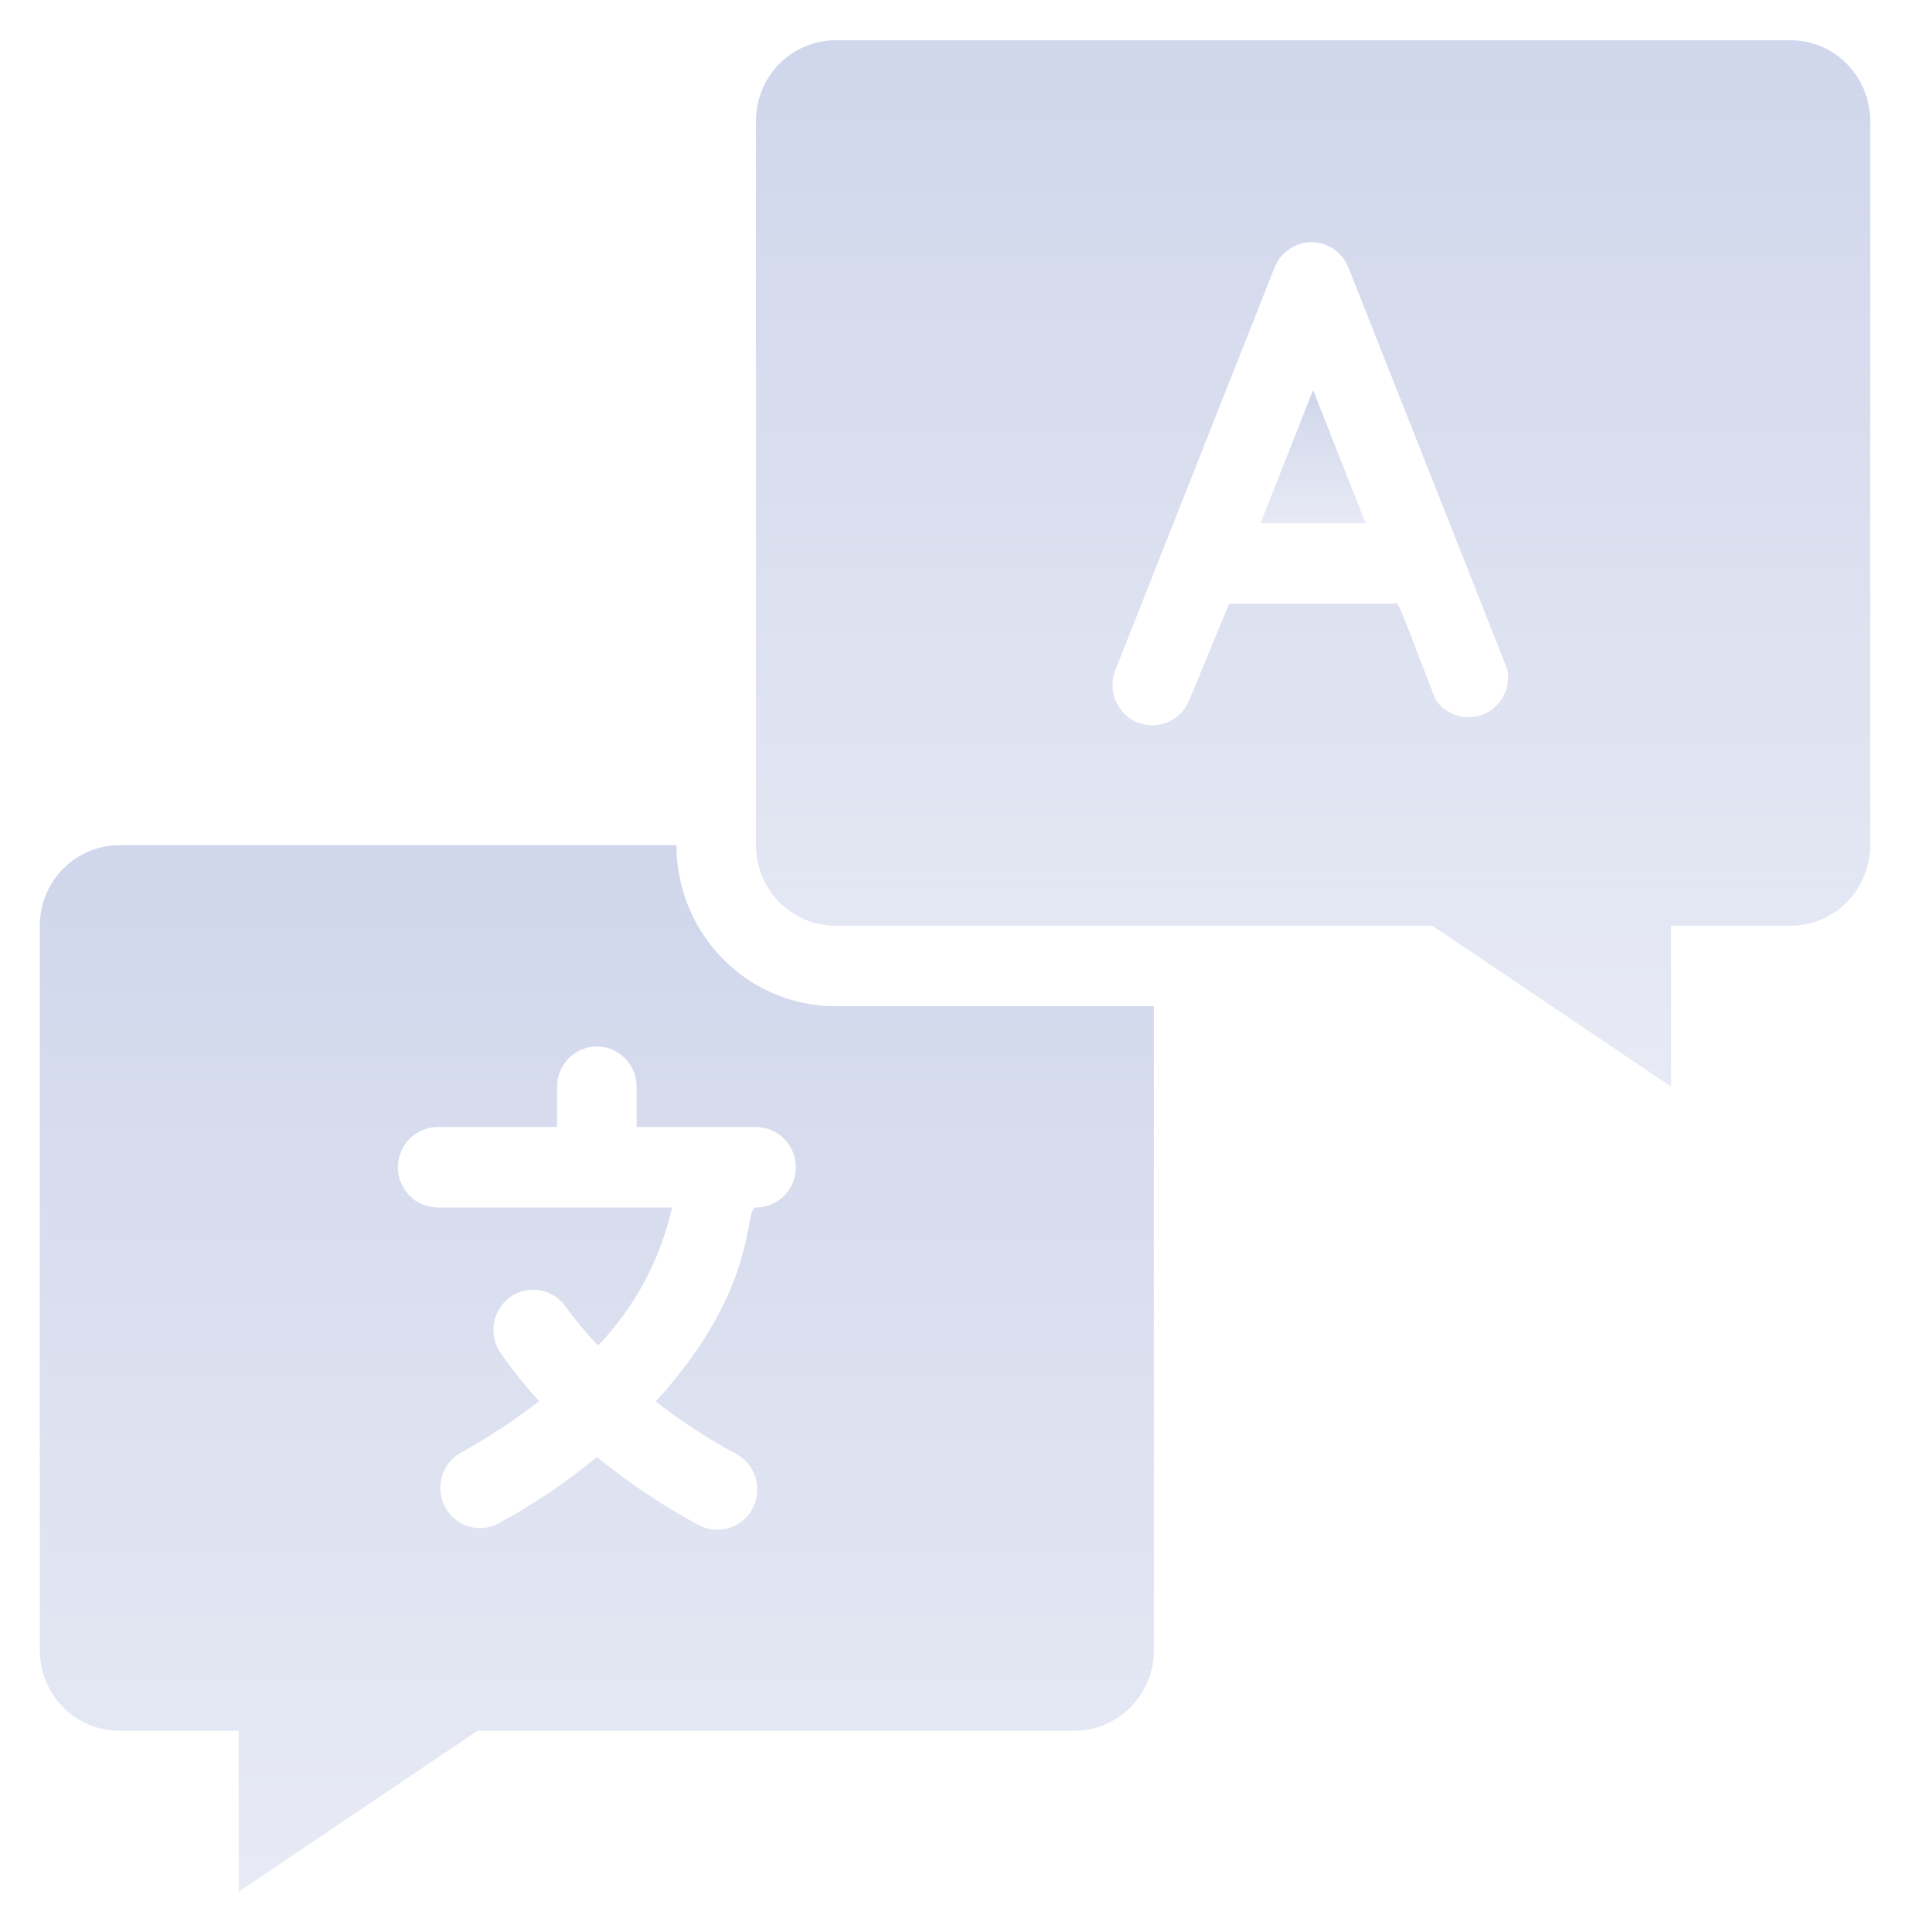
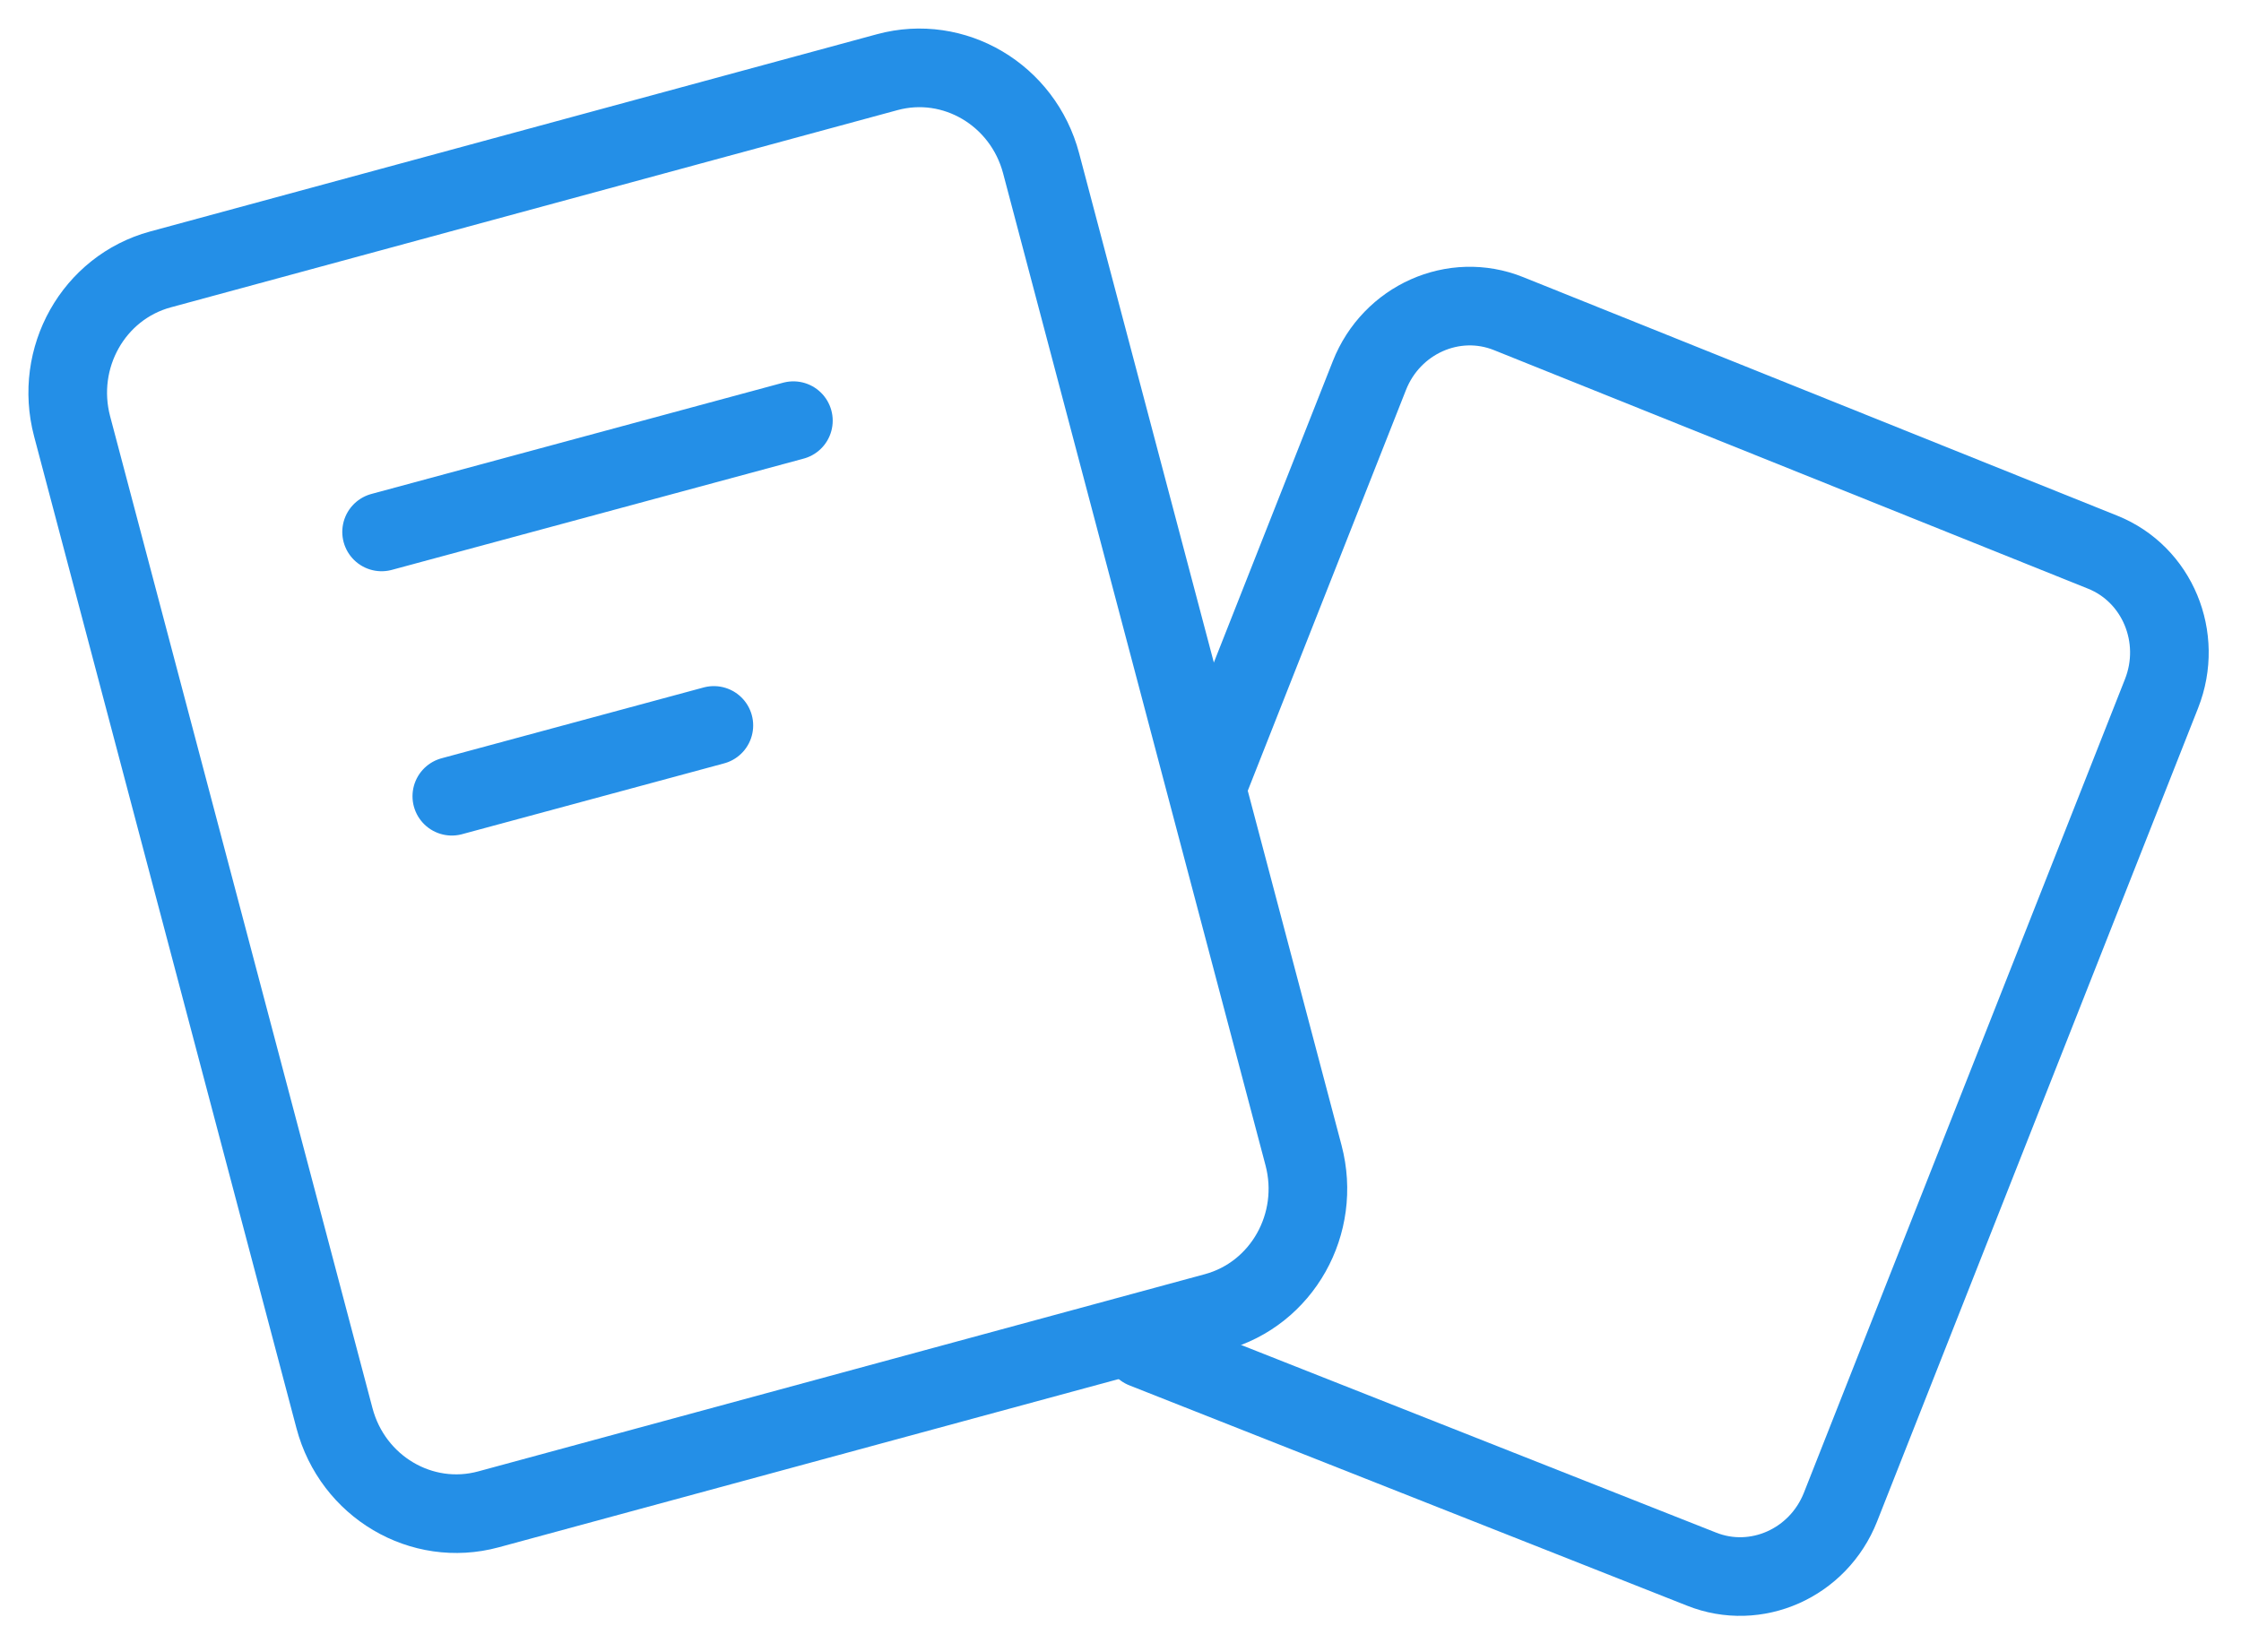
- <svg xmlns="http://www.w3.org/2000/svg" width="85" height="86" viewBox="0 0 85 86" fill="none">
-   <path d="M56.1 23.292H60.775L58.438 17.361L56.1 23.292Z" fill="url(#paint0_linear_9_428)" />
-   <path d="M79.688 1.792H37.188C36.248 1.792 35.347 2.169 34.683 2.841C34.019 3.513 33.646 4.425 33.646 5.375V37.625C33.646 38.575 34.019 39.487 34.683 40.159C35.347 40.831 36.248 41.208 37.188 41.208H63.75L74.375 48.375V41.208H79.688C80.627 41.208 81.528 40.831 82.192 40.159C82.856 39.487 83.229 38.575 83.229 37.625V5.375C83.229 4.425 82.856 3.513 82.192 2.841C81.528 2.169 80.627 1.792 79.688 1.792ZM63.874 31.121C61.979 26.194 62.28 26.875 61.979 26.875H54.701L52.93 31.157C52.757 31.599 52.416 31.953 51.985 32.141C51.553 32.329 51.065 32.336 50.628 32.16C50.191 31.985 49.842 31.64 49.656 31.204C49.47 30.767 49.463 30.273 49.636 29.831L56.72 11.915C56.85 11.581 57.077 11.294 57.371 11.092C57.665 10.89 58.011 10.781 58.367 10.781C58.722 10.781 59.069 10.89 59.362 11.092C59.656 11.294 59.883 11.581 60.014 11.915L67.097 29.831C67.165 30.237 67.094 30.654 66.895 31.012C66.696 31.37 66.381 31.648 66.003 31.8C65.625 31.951 65.207 31.966 64.82 31.843C64.432 31.719 64.098 31.464 63.874 31.121Z" fill="url(#paint1_linear_9_428)" />
-   <path d="M30.104 37.625H5.313C4.373 37.625 3.472 38.002 2.808 38.675C2.144 39.346 1.771 40.258 1.771 41.208V73.458C1.771 74.409 2.144 75.32 2.808 75.992C3.472 76.664 4.373 77.042 5.313 77.042H10.625V84.208L21.25 77.042H47.812C48.752 77.042 49.653 76.664 50.317 75.992C50.981 75.32 51.354 74.409 51.354 73.458V44.792H37.188C35.309 44.792 33.507 44.037 32.179 42.693C30.851 41.349 30.104 39.526 30.104 37.625ZM33.646 53.75C33.062 53.75 33.894 57.208 29.183 62.386C30.298 63.255 31.483 64.029 32.725 64.697C33.145 64.911 33.465 65.285 33.612 65.737C33.76 66.189 33.724 66.682 33.513 67.107C33.408 67.317 33.264 67.505 33.087 67.659C32.911 67.813 32.706 67.931 32.485 68.005C32.039 68.154 31.552 68.118 31.131 67.904C29.516 67.038 27.986 66.019 26.562 64.858C25.162 66.019 23.649 67.033 22.047 67.886C21.634 68.06 21.172 68.07 20.752 67.913C20.333 67.756 19.988 67.444 19.786 67.041C19.584 66.637 19.541 66.171 19.665 65.736C19.788 65.302 20.07 64.93 20.453 64.697C21.692 64.015 22.876 63.236 23.995 62.368C23.354 61.67 22.762 60.928 22.224 60.146C21.985 59.756 21.903 59.288 21.994 58.839C22.086 58.389 22.345 57.992 22.718 57.73C23.09 57.468 23.548 57.361 23.997 57.43C24.445 57.5 24.85 57.741 25.128 58.104C25.582 58.735 26.079 59.334 26.616 59.895C28.25 58.192 29.39 56.066 29.909 53.75H19.479C19.01 53.75 18.559 53.561 18.227 53.225C17.895 52.889 17.708 52.434 17.708 51.958C17.708 51.483 17.895 51.027 18.227 50.691C18.559 50.355 19.01 50.167 19.479 50.167H24.792V48.375C24.792 47.9 24.978 47.444 25.31 47.108C25.642 46.772 26.093 46.583 26.562 46.583C27.032 46.583 27.483 46.772 27.815 47.108C28.147 47.444 28.333 47.9 28.333 48.375V50.167H33.646C34.115 50.167 34.566 50.355 34.898 50.691C35.23 51.027 35.417 51.483 35.417 51.958C35.417 52.434 35.23 52.889 34.898 53.225C34.566 53.561 34.115 53.75 33.646 53.75Z" fill="url(#paint2_linear_9_428)" />
-   <defs>
-     <linearGradient id="paint0_linear_9_428" x1="58.438" y1="17.361" x2="58.438" y2="23.292" gradientUnits="userSpaceOnUse">
-       <stop stop-color="#D0D6EB" />
-       <stop offset="1" stop-color="#D0D6EB" stop-opacity="0.5" />
-     </linearGradient>
-     <linearGradient id="paint1_linear_9_428" x1="58.438" y1="1.792" x2="58.438" y2="48.375" gradientUnits="userSpaceOnUse">
-       <stop stop-color="#D0D6EB" />
-       <stop offset="1" stop-color="#D0D6EB" stop-opacity="0.5" />
-     </linearGradient>
-     <linearGradient id="paint2_linear_9_428" x1="26.562" y1="37.625" x2="26.562" y2="84.208" gradientUnits="userSpaceOnUse">
-       <stop stop-color="#D0D6EB" />
-       <stop offset="1" stop-color="#D0D6EB" stop-opacity="0.5" />
-     </linearGradient>
-   </defs>
+ <svg xmlns="http://www.w3.org/2000/svg" width="57" height="42" viewBox="0 0 57 42" fill="none">
+   <path d="M29.093 34.308L43.273 39.91C44.664 40.468 46.249 39.763 46.813 38.335L54.979 17.642C55.543 16.214 54.872 14.603 53.481 14.045L38.37 7.977C36.979 7.419 35.395 8.124 34.831 9.552L30.747 19.898" stroke="#248FE7" stroke-width="2" stroke-linecap="round" stroke-linejoin="round" />
+   <path d="M22.566 1.836L4.081 6.853C2.379 7.315 1.374 9.101 1.834 10.843L8.508 36.075C8.969 37.816 10.722 38.854 12.424 38.392L30.909 33.375C32.61 32.913 33.616 31.127 33.155 29.385L26.481 4.154C26.02 2.412 24.267 1.374 22.566 1.836Z" stroke="#248FE7" stroke-width="2" stroke-linecap="round" stroke-linejoin="round" />
+   <path d="M9.706 13.53L20.18 10.7" stroke="#248FE7" stroke-width="2" stroke-linecap="round" />
+   <path d="M11.492 20.253L18.157 18.452" stroke="#248FE7" stroke-width="2" stroke-linecap="round" />
</svg>
